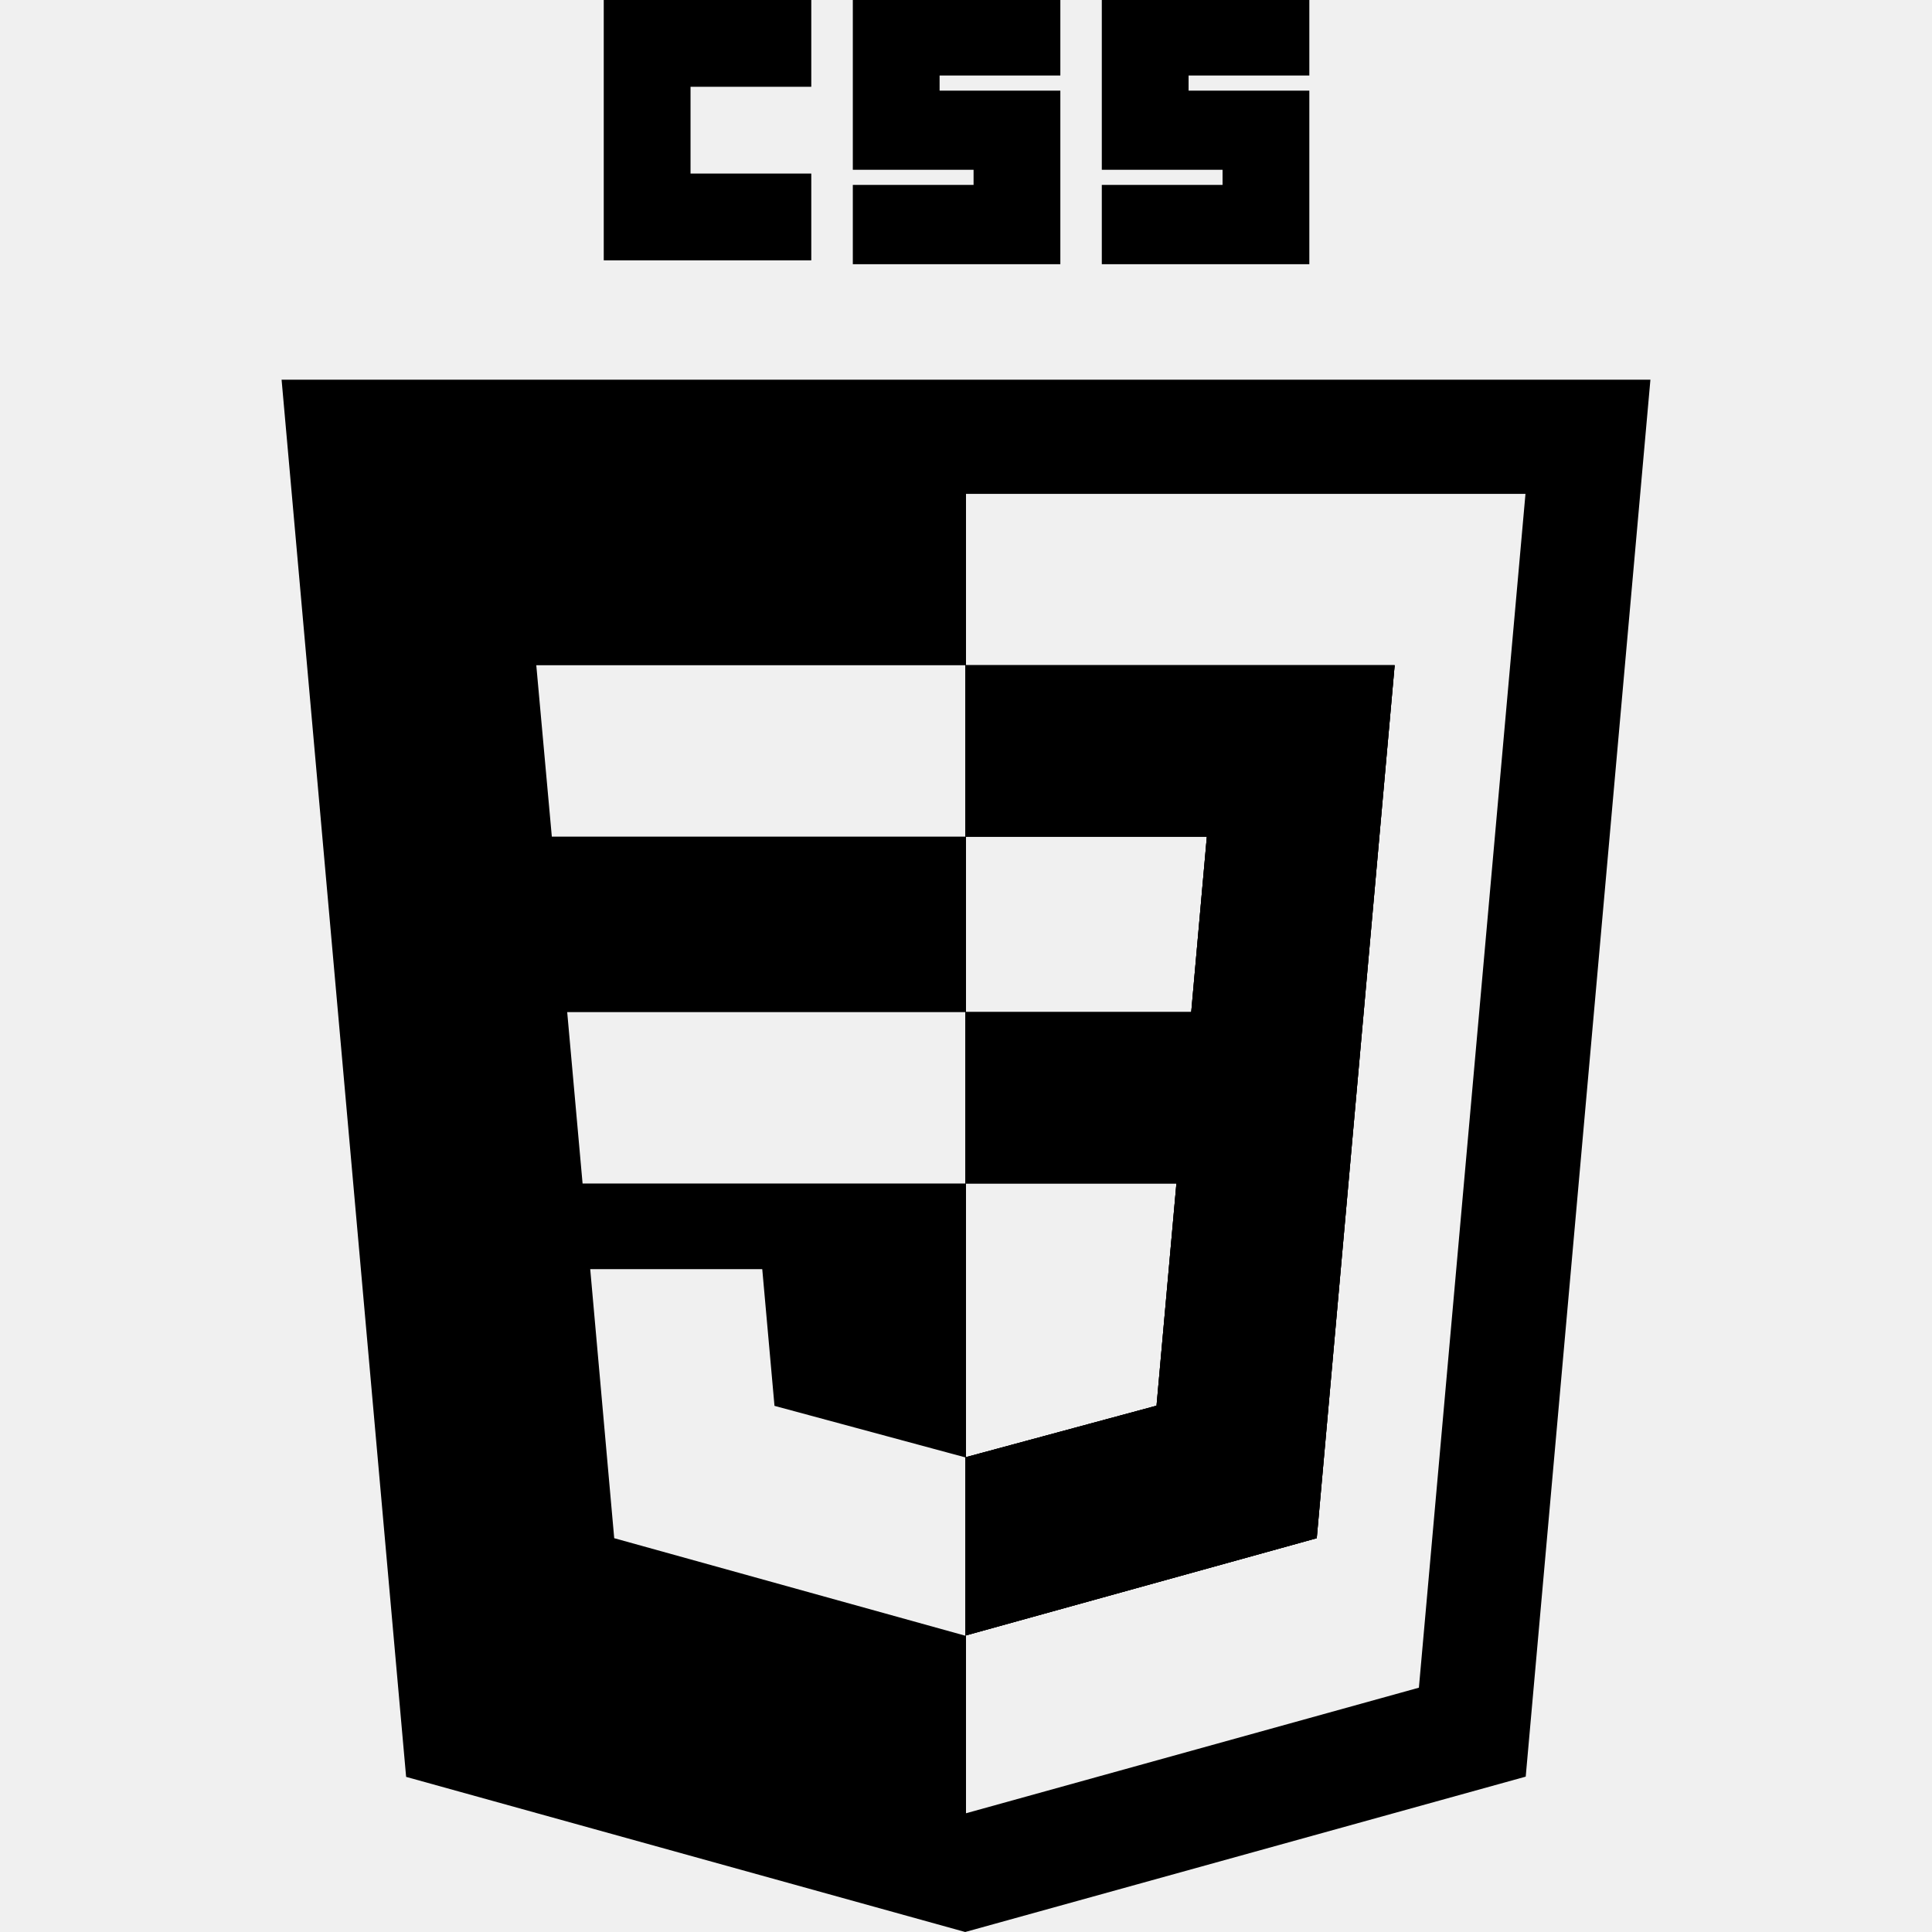
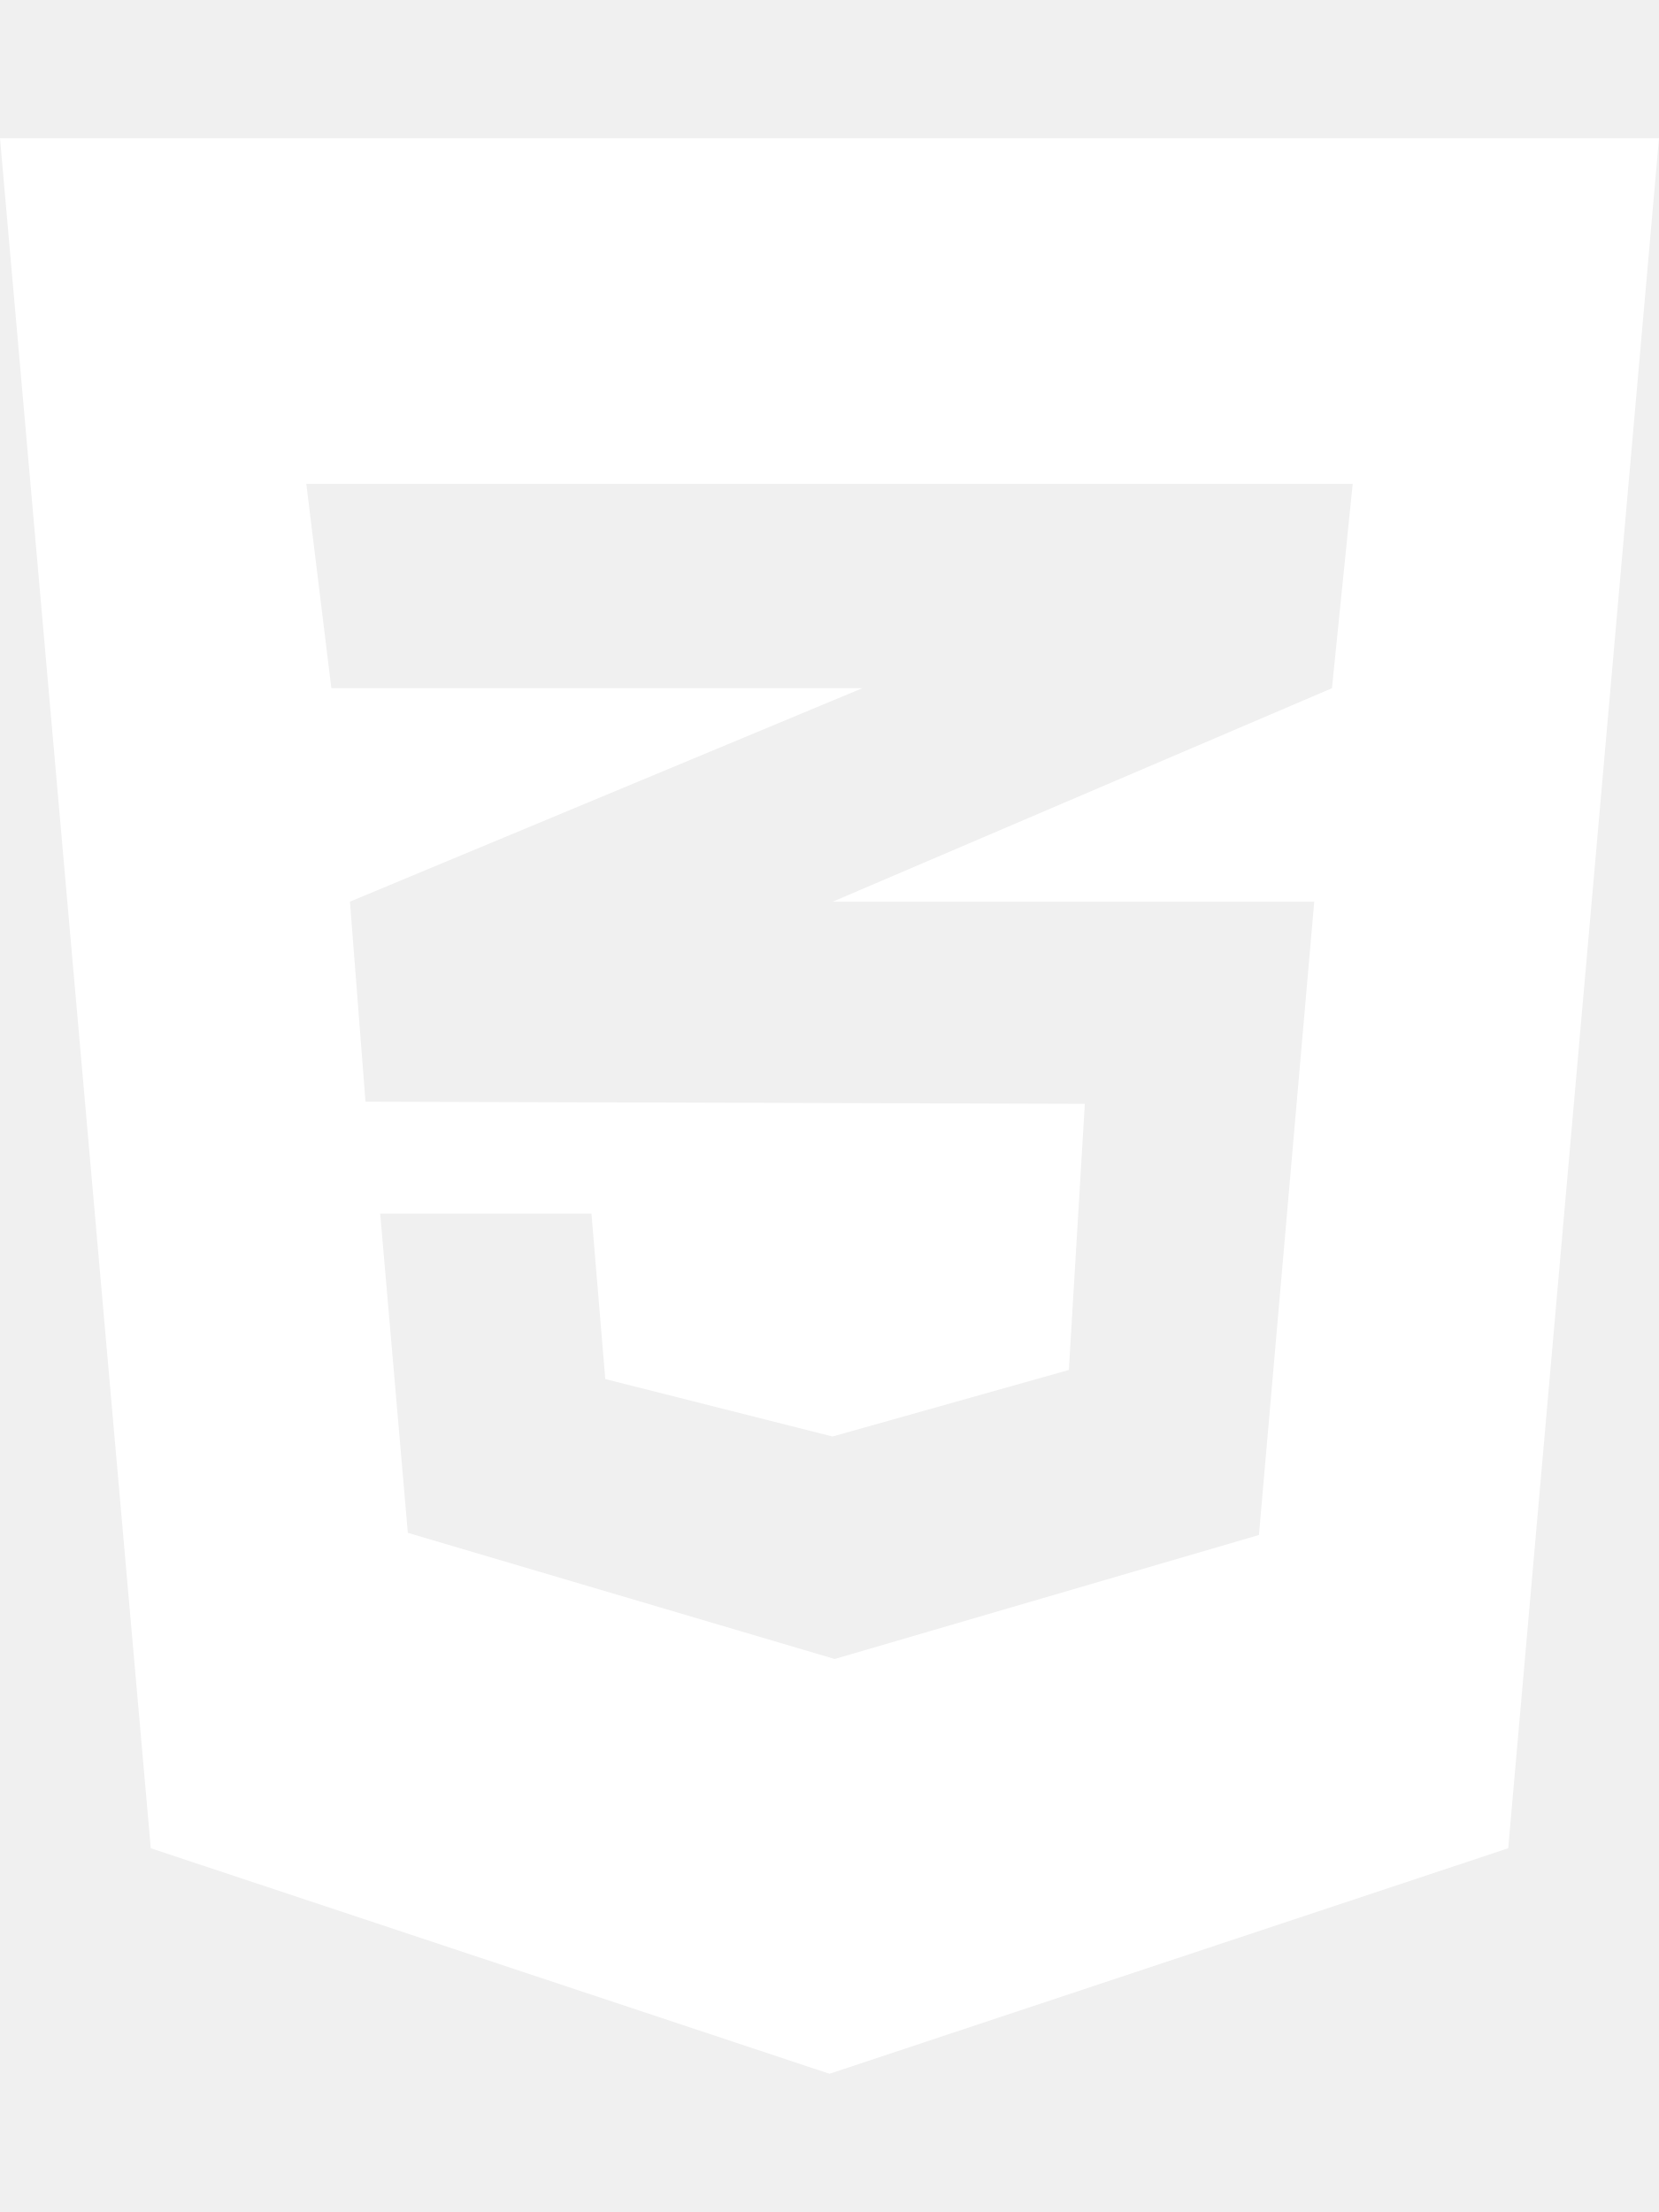
- <svg xmlns="http://www.w3.org/2000/svg" version="1.1" id="Capa_1" x="0px" y="0px" viewBox="0 0 24 24" style="enable-background:new 0 0 24 24;" xml:space="preserve" width="512" height="512">
-   <g id="layer1_00000069379214082054225550000004600713903019782292_" transform="translate(-193.633,-276.3622)">
-     <g id="g3013_00000093138603932973688150000013863908198644500923_" transform="translate(119,276.3622)">
-       <path d="M78.131,4.717l1.547,17.356L86.623,24l6.963-1.93l1.549-17.353H78.131z M81.295,8.264h5.33v2.129h-5.137L81.295,8.264z     M86.633,14.701h2.614L89,17.462l-2.367,0.639V14.701z M86.633,12.573v-2.18h2.992l-0.194,2.18H86.633z M81.679,12.573h4.947    v2.129H81.87L81.679,12.573z M92.259,20.965l-5.626,1.56v-2.209l-0.01,0.003l-4.36-1.211l-0.298-3.342h2.137l0.152,1.698    l2.37,0.64l0.002,0v2.214l0.007-0.002l4.357-1.208l0.968-10.844h-5.325V6.135h6.95L92.259,20.965z" />
-       <polygon points="91.958,8.264 90.99,19.108 86.633,20.315 86.633,18.101 89,17.462 89.247,14.701 86.633,14.701 86.633,12.573     89.431,12.573 89.625,10.393 86.633,10.393 86.633,8.264   " />
-       <rect x="86.626" y="12.573" width="0.007" height="2.129" />
-       <rect x="86.626" y="8.264" width="0.007" height="2.129" />
-       <rect x="86.625" y="18.102" width="0.008" height="2.214" />
-       <path id="path2999_00000183935336956994173500000009856227378309738643_" d="M82.133,0h2.578v1.078h-1.5v1.078h1.5v1.078h-2.578V0    z" />
-       <path id="path3001_00000096055226761582317920000005110122629658984122_" d="M85.227,0h2.578v0.938h-1.5v0.188h1.5v2.156h-2.578    V2.297h1.5V2.109h-1.5V0z" />
-       <path id="path3003_00000136402835624896882680000006132478931596835508_" d="M88.32,0h2.578v0.938h-1.5v0.188h1.5v2.156H88.32    V2.297h1.5V2.109h-1.5V0z" />
-       <polygon points="91.958,8.264 90.99,19.108 86.633,20.315 86.626,20.317 86.626,18.103 86.633,18.101 89,17.462 89.247,14.701     86.626,14.701 86.626,12.573 89.431,12.573 89.625,10.393 86.626,10.393 86.626,8.264   " />
-     </g>
-   </g>
+ <svg xmlns="http://www.w3.org/2000/svg" viewBox="0 0 384 512" fill="white">
+   <path d="M0 32l34.9 395.8L192 480l157.1-52.2L384 32H0zm313.1 80l-4.8 47.3L193 208.6l-.3 .1h111.5l-12.8 146.6-98.2 28.7-98.8-29.2-6.4-73.9h48.9l3.2 38.3 52.6 13.3 54.7-15.4 3.7-61.6-166.3-.5v-.1l-.2 .1-3.6-46.3L193.1 162l6.5-2.7H76.7L70.9 112h242.2z" />
</svg>
